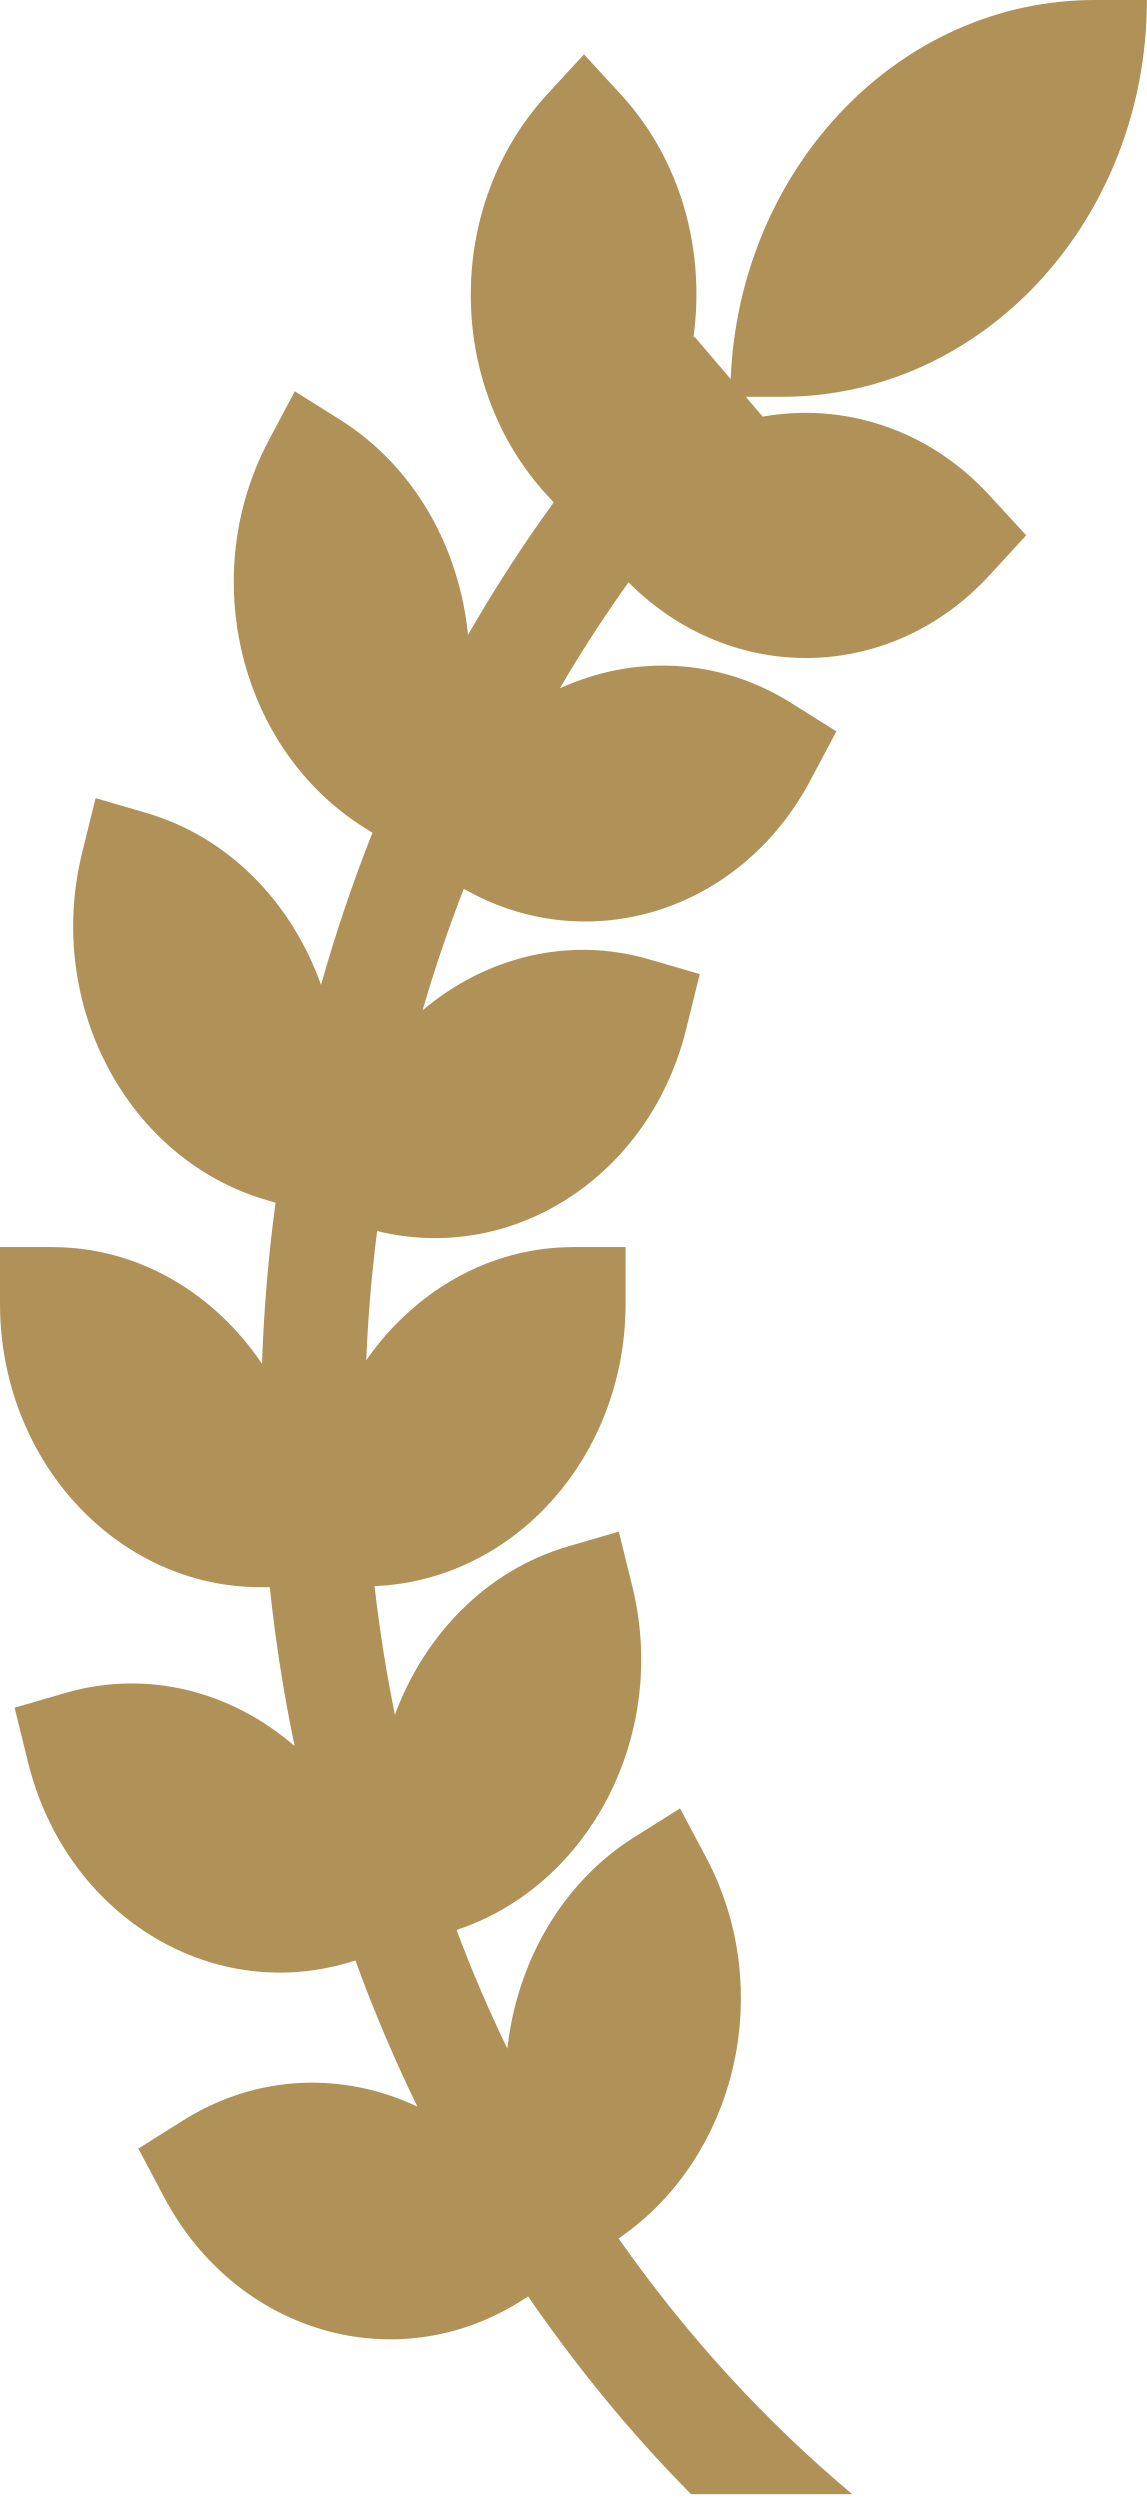
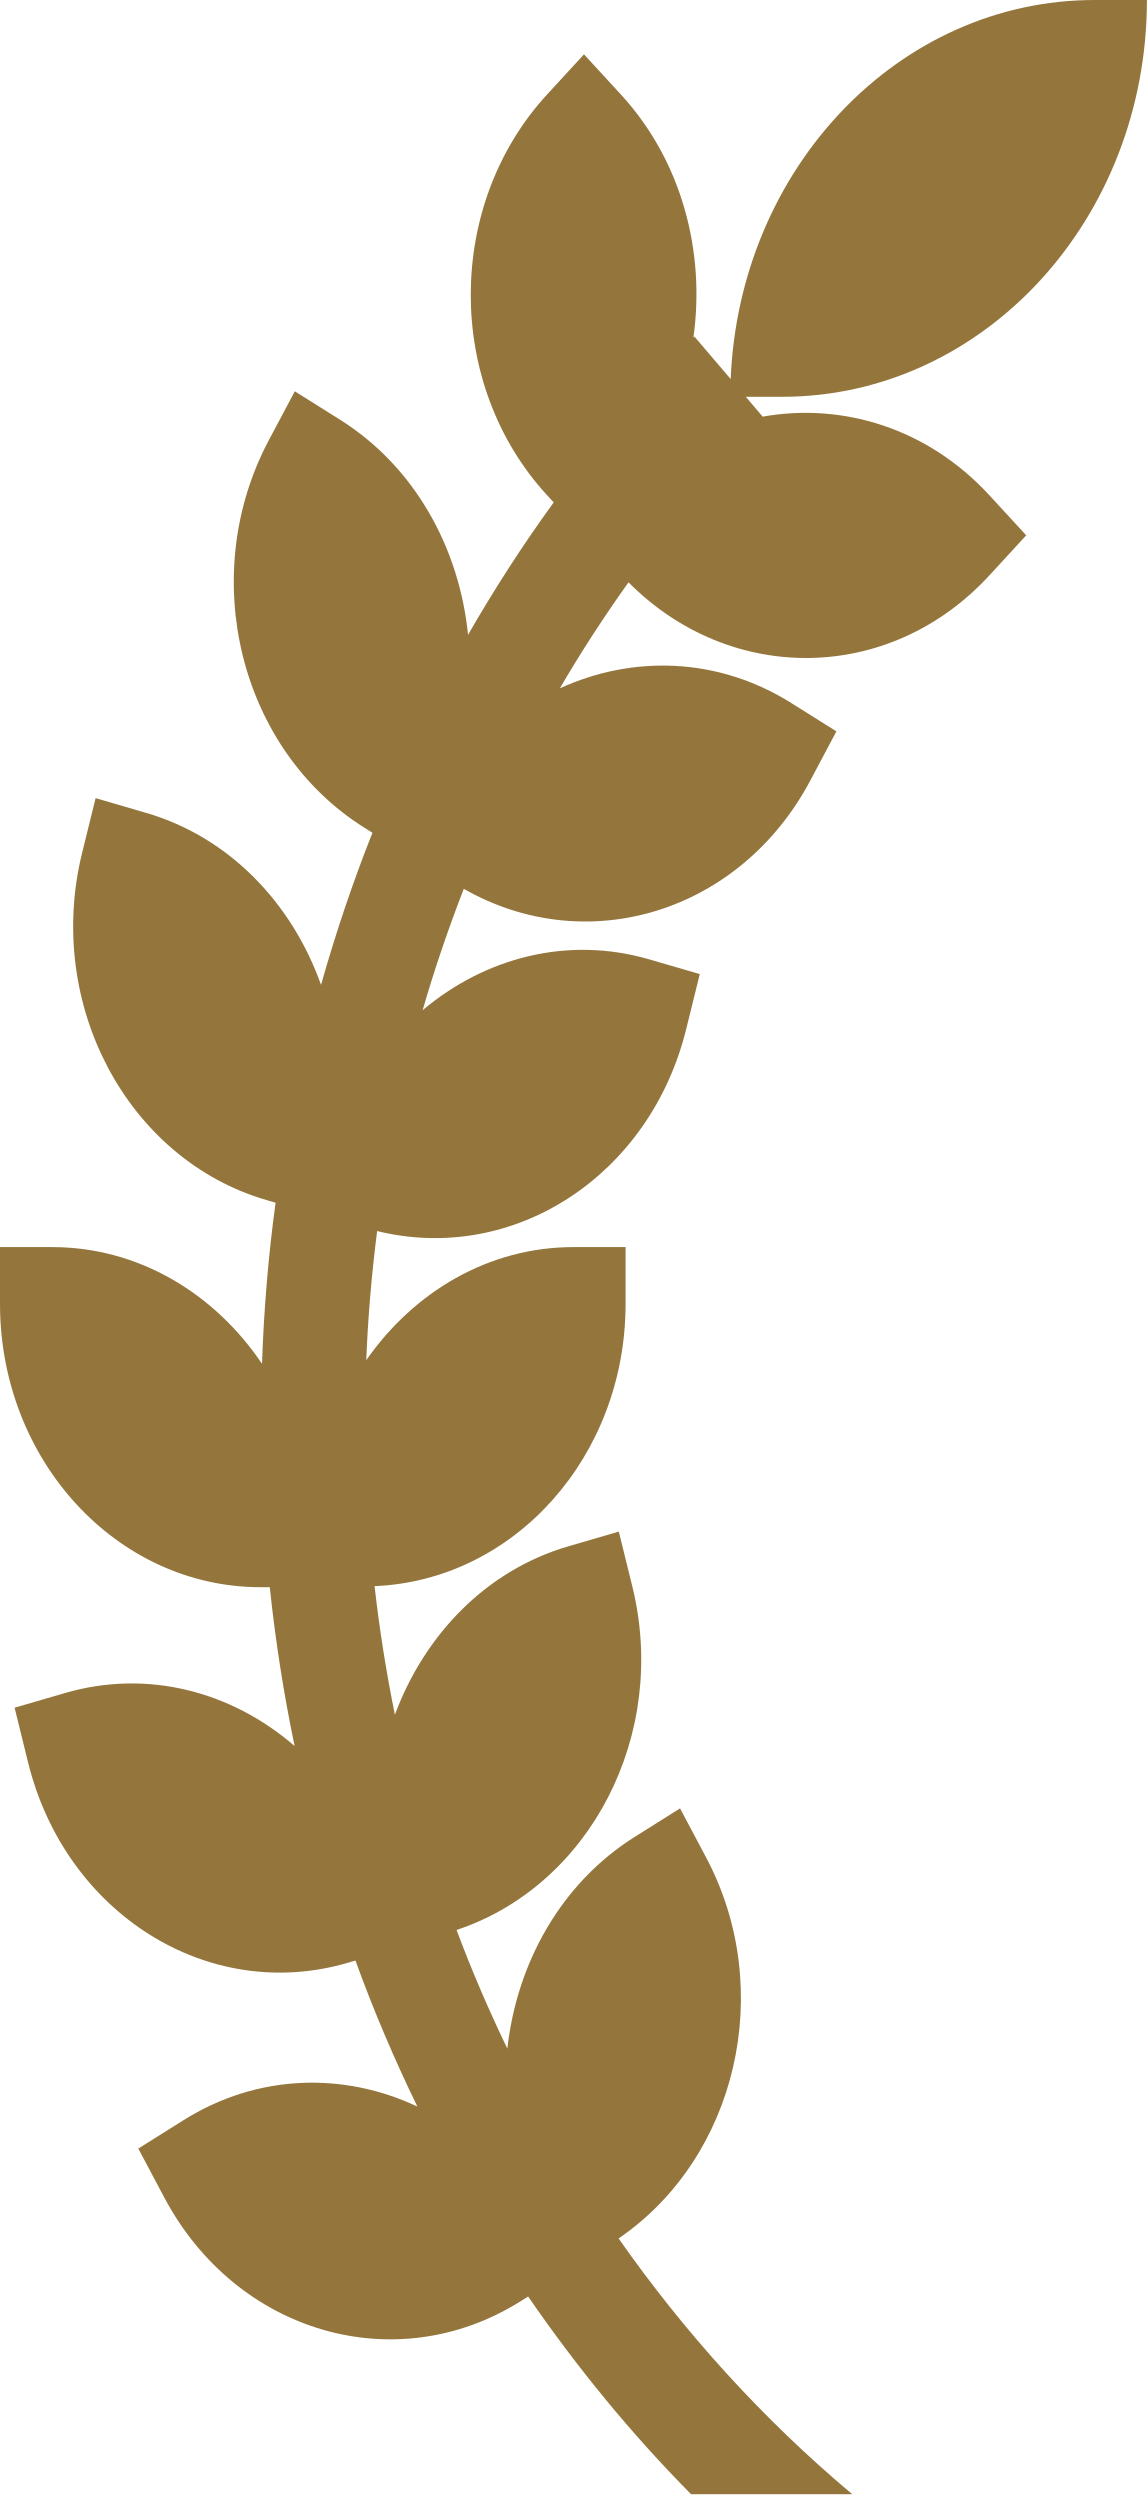
<svg xmlns="http://www.w3.org/2000/svg" width="89" height="194" viewBox="0 0 89 194" fill="none">
-   <path d="M40.386 178.583L40.984 178.209C44.743 183.673 48.946 188.819 53.623 193.548H66.131C59.197 187.728 53.149 181.042 48.003 173.705C57.166 167.445 60.253 154.416 54.796 144.141L52.773 140.331L49.27 142.531C43.537 146.129 40.107 152.336 39.37 158.973C37.922 155.973 36.603 152.907 35.43 149.767C45.799 146.318 51.899 134.582 49.067 123.101L48.02 118.852L44.112 119.991C37.724 121.852 32.938 126.871 30.644 133.064C29.977 129.783 29.447 126.453 29.067 123.083C39.884 122.644 48.545 113.041 48.545 101.173V96.774H44.5C37.914 96.774 32.117 100.249 28.423 105.55C28.553 102.185 28.844 98.846 29.265 95.529C39.803 98.124 50.435 91.289 53.254 79.839L54.302 75.589L50.394 74.45C44.039 72.598 37.623 74.323 32.797 78.391C33.719 75.193 34.795 72.057 35.988 68.974C45.548 74.432 57.433 70.825 62.883 60.563L64.905 56.754L61.402 54.554C55.698 50.974 49.08 50.833 43.444 53.415C45.091 50.586 46.879 47.846 48.772 45.189C56.705 53.173 69.06 53.037 76.775 44.652L79.635 41.542L76.775 38.432C71.985 33.224 65.395 31.227 59.185 32.331L57.874 30.792H60.682C76.322 30.792 89 17.006 89 0H84.954C69.744 0 57.369 13.051 56.701 29.415L53.886 26.116C53.857 26.142 53.833 26.173 53.809 26.199C54.743 19.522 52.907 12.471 48.177 7.328L45.317 4.218L42.457 7.328C34.556 15.919 34.556 29.842 42.457 38.432L42.967 38.987C40.572 42.282 38.359 45.717 36.32 49.262C35.645 42.528 32.19 36.211 26.38 32.565L22.877 30.365L20.854 34.174C15.268 44.692 18.585 58.144 28.258 64.218L28.901 64.623C27.372 68.472 26.049 72.413 24.912 76.425C22.663 70.1 17.812 64.962 11.327 63.075L7.419 61.935L6.372 66.185C3.479 77.916 9.883 89.978 20.676 93.123L21.384 93.33C20.822 97.46 20.474 101.63 20.332 105.831C16.647 100.363 10.749 96.774 4.045 96.774H0V101.173C0 113.318 9.058 123.167 20.227 123.167H20.935C21.372 127.337 22.019 131.446 22.861 135.492C18.01 131.287 11.489 129.501 5.041 131.38L1.133 132.519L2.18 136.768C5.073 148.5 16.162 155.463 26.955 152.322L27.582 152.138C28.99 156.013 30.596 159.792 32.388 163.469C26.712 160.794 20.005 160.904 14.236 164.529L10.733 166.728L12.755 170.538C18.342 181.051 30.713 184.658 40.386 178.583V178.583Z" fill="#B09259" />
+   <path d="M40.386 178.583L40.984 178.209C44.743 183.673 48.946 188.819 53.623 193.548H66.131C59.197 187.728 53.149 181.042 48.003 173.705C57.166 167.445 60.253 154.416 54.796 144.141L52.773 140.331L49.27 142.531C43.537 146.129 40.107 152.336 39.37 158.973C37.922 155.973 36.603 152.907 35.43 149.767C45.799 146.318 51.899 134.582 49.067 123.101L48.02 118.852L44.112 119.991C37.724 121.852 32.938 126.871 30.644 133.064C29.977 129.783 29.447 126.453 29.067 123.083C39.884 122.644 48.545 113.041 48.545 101.173V96.774H44.5C37.914 96.774 32.117 100.249 28.423 105.55C28.553 102.185 28.844 98.846 29.265 95.529C39.803 98.124 50.435 91.289 53.254 79.839L54.302 75.589L50.394 74.45C44.039 72.598 37.623 74.323 32.797 78.391C33.719 75.193 34.795 72.057 35.988 68.974C45.548 74.432 57.433 70.825 62.883 60.563L64.905 56.754L61.402 54.554C55.698 50.974 49.08 50.833 43.444 53.415C45.091 50.586 46.879 47.846 48.772 45.189C56.705 53.173 69.06 53.037 76.775 44.652L79.635 41.542L76.775 38.432C71.985 33.224 65.395 31.227 59.185 32.331L57.874 30.792H60.682C76.322 30.792 89 17.006 89 0H84.954C69.744 0 57.369 13.051 56.701 29.415L53.886 26.116C53.857 26.142 53.833 26.173 53.809 26.199C54.743 19.522 52.907 12.471 48.177 7.328L45.317 4.218L42.457 7.328C34.556 15.919 34.556 29.842 42.457 38.432L42.967 38.987C40.572 42.282 38.359 45.717 36.32 49.262C35.645 42.528 32.19 36.211 26.38 32.565L22.877 30.365L20.854 34.174C15.268 44.692 18.585 58.144 28.258 64.218L28.901 64.623C27.372 68.472 26.049 72.413 24.912 76.425C22.663 70.1 17.812 64.962 11.327 63.075L7.419 61.935L6.372 66.185C3.479 77.916 9.883 89.978 20.676 93.123L21.384 93.33C20.822 97.46 20.474 101.63 20.332 105.831C16.647 100.363 10.749 96.774 4.045 96.774H0V101.173C0 113.318 9.058 123.167 20.227 123.167H20.935C21.372 127.337 22.019 131.446 22.861 135.492C18.01 131.287 11.489 129.501 5.041 131.38L1.133 132.519L2.18 136.768C5.073 148.5 16.162 155.463 26.955 152.322L27.582 152.138C28.99 156.013 30.596 159.792 32.388 163.469C26.712 160.794 20.005 160.904 14.236 164.529L10.733 166.728L12.755 170.538C18.342 181.051 30.713 184.658 40.386 178.583V178.583Z" fill="#94763d" />
</svg>
